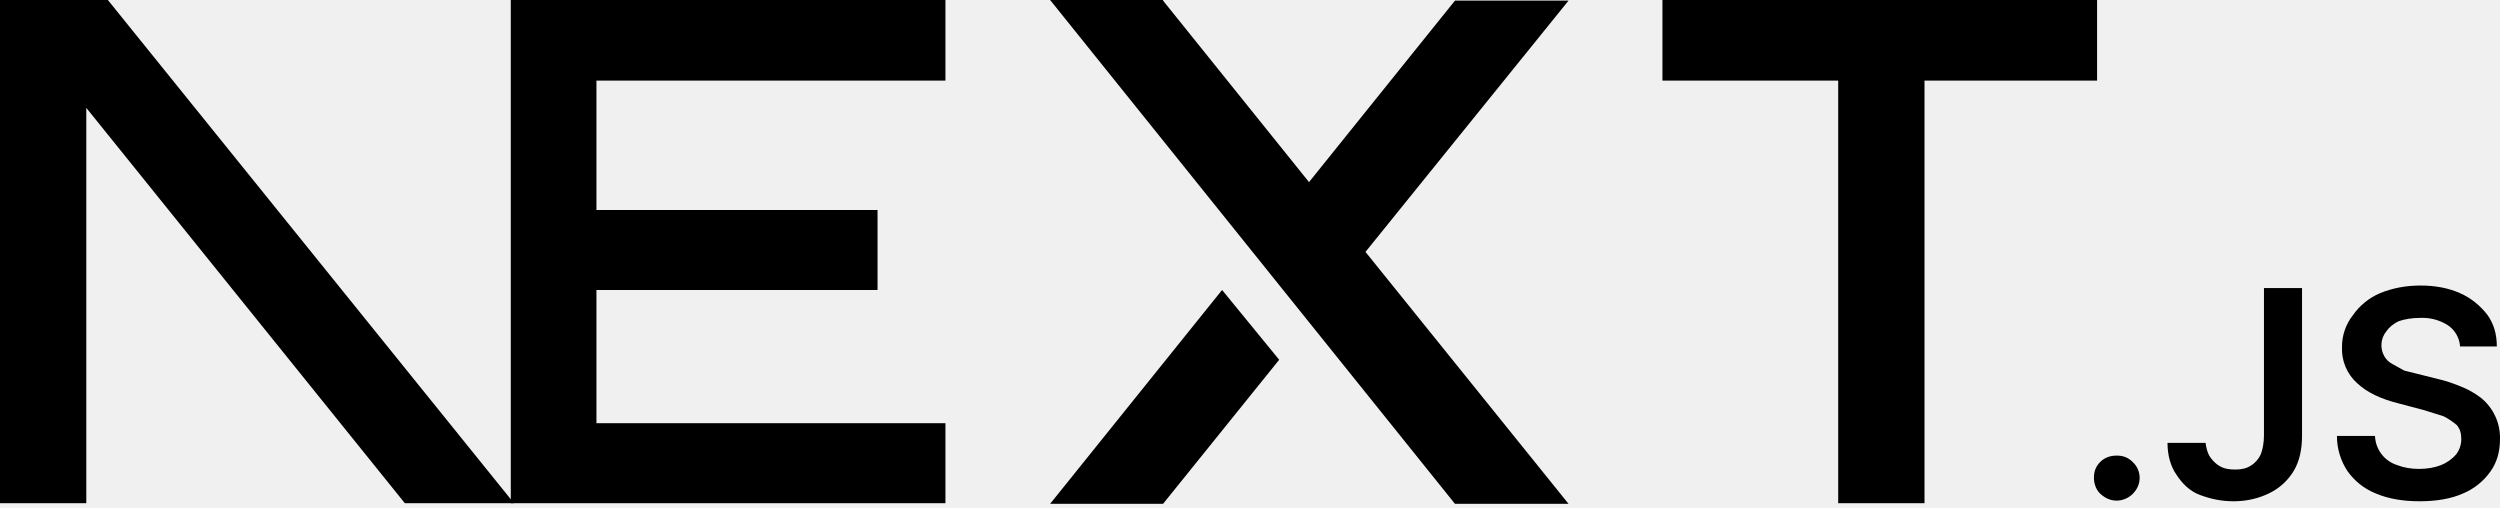
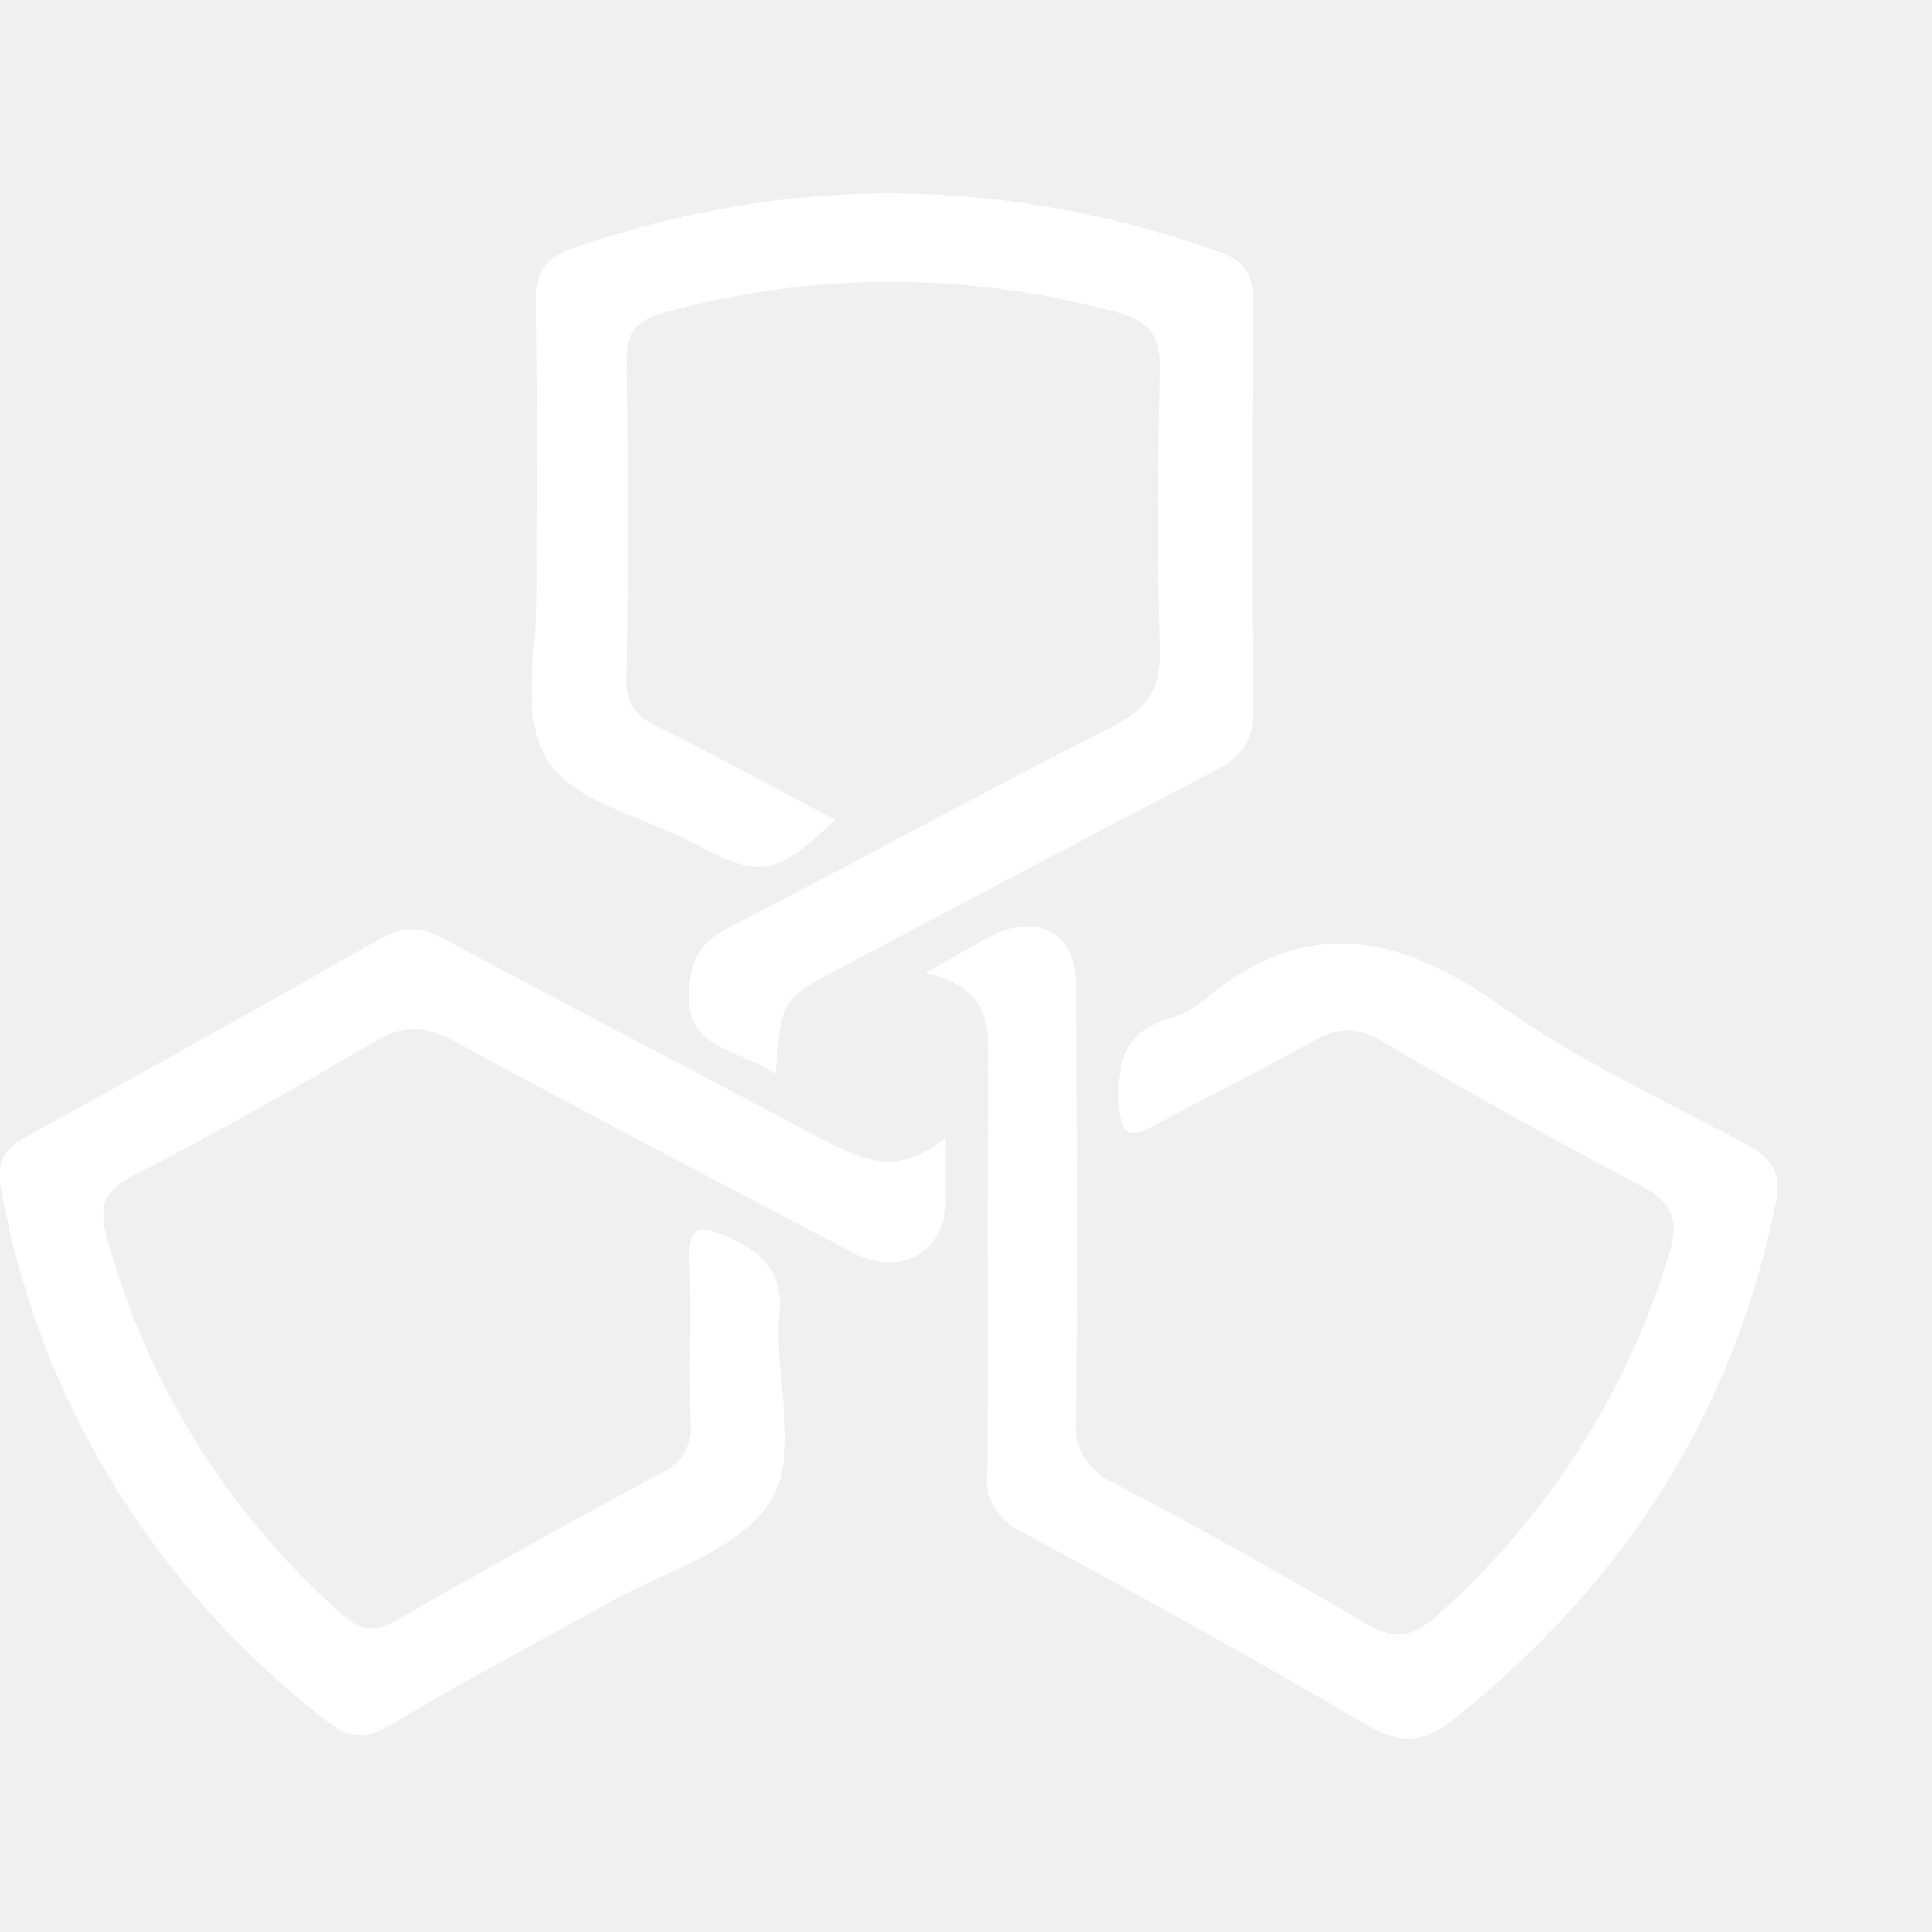
- <svg xmlns="http://www.w3.org/2000/svg" fill="none" viewBox="0 0 394 80">
-   <path fill="#000" d="M262 0h68.5v12.7h-27.2v66.6h-13.6V12.7H262V0ZM149 0v12.7H94v20.4h44.3v12.6H94v21h55v12.6H80.5V0h68.7zm34.3 0h-17.8l63.8 79.4h17.9l-32-39.7 32-39.6h-17.9l-23 28.6-23-28.6zm18.3 56.7-9-11-27.1 33.7h17.8l18.3-22.7z" />
-   <path fill="#000" d="M81 79.3 17 0H0v79.3h13.6V17l50.2 62.3H81Zm252.6-.4c-1 0-1.8-.4-2.5-1s-1.1-1.6-1.1-2.6.3-1.8 1-2.5 1.6-1 2.6-1 1.8.3 2.5 1a3.4 3.4 0 0 1 .6 4.3 3.7 3.7 0 0 1-3 1.8zm23.2-33.5h6v23.3c0 2.1-.4 4-1.3 5.5a9.1 9.1 0 0 1-3.8 3.5c-1.6.8-3.5 1.3-5.7 1.3-2 0-3.7-.4-5.3-1s-2.8-1.8-3.7-3.2c-.9-1.3-1.4-3-1.4-5h6c.1.8.3 1.6.7 2.2s1 1.2 1.6 1.5c.7.4 1.5.5 2.4.5 1 0 1.8-.2 2.4-.6a4 4 0 0 0 1.6-1.8c.3-.8.5-1.8.5-3V45.5zm30.9 9.1a4.4 4.4 0 0 0-2-3.3 7.5 7.5 0 0 0-4.3-1.1c-1.3 0-2.4.2-3.3.5-.9.4-1.6 1-2 1.6a3.5 3.5 0 0 0-.3 4c.3.5.7.9 1.3 1.2l1.8 1 2 .5 3.2.8c1.3.3 2.5.7 3.7 1.2a13 13 0 0 1 3.2 1.8 8.1 8.1 0 0 1 3 6.5c0 2-.5 3.7-1.5 5.1a10 10 0 0 1-4.4 3.5c-1.8.8-4.1 1.2-6.8 1.2-2.6 0-4.9-.4-6.8-1.2-2-.8-3.4-2-4.5-3.5a10 10 0 0 1-1.7-5.6h6a5 5 0 0 0 3.5 4.6c1 .4 2.2.6 3.4.6 1.3 0 2.5-.2 3.5-.6 1-.4 1.8-1 2.4-1.7a4 4 0 0 0 .8-2.4c0-.9-.2-1.6-.7-2.2a11 11 0 0 0-2.1-1.4l-3.2-1-3.8-1c-2.8-.7-5-1.7-6.6-3.2a7.2 7.2 0 0 1-2.4-5.7 8 8 0 0 1 1.7-5 10 10 0 0 1 4.3-3.5c2-.8 4-1.2 6.4-1.2 2.3 0 4.4.4 6.2 1.2 1.8.8 3.2 2 4.3 3.4 1 1.4 1.5 3 1.5 5h-5.8z" />
+ <svg xmlns="http://www.w3.org/2000/svg" width="25" height="25" viewBox="0 0 25 25" fill="none">
+   <g clip-path="url(#clip0_1375_4937)">
+     <path d="M10.036 13.896C9.547 13.56 8.853 13.591 8.915 12.803C8.947 12.421 9.047 12.201 9.412 12.014C11.081 11.156 12.72 10.247 14.401 9.4C14.87 9.162 15.027 8.889 15.011 8.397C14.976 7.198 14.984 5.998 15.011 4.8C15.02 4.376 14.913 4.163 14.441 4.037C12.539 3.518 10.523 3.518 8.62 4.037C8.22 4.145 8.1 4.311 8.106 4.689C8.127 6.046 8.124 7.405 8.106 8.762C8.09 8.894 8.12 9.027 8.19 9.142C8.261 9.256 8.368 9.345 8.496 9.396C9.272 9.783 10.03 10.199 10.804 10.608C10.052 11.334 9.832 11.376 8.994 10.921C8.32 10.555 7.369 10.384 7.045 9.77C6.737 9.189 6.95 8.356 6.947 7.633C6.947 6.388 6.961 5.144 6.937 3.899C6.93 3.525 7.047 3.338 7.427 3.207C10.22 2.243 12.995 2.276 15.774 3.257C16.123 3.38 16.221 3.571 16.219 3.912C16.201 5.676 16.194 7.442 16.219 9.206C16.219 9.616 16.047 9.806 15.707 9.982C14.103 10.814 12.509 11.662 10.914 12.505C10.104 12.928 10.106 12.931 10.036 13.896Z" fill="white" />
+     <path d="M11.982 12.588C12.358 12.375 12.595 12.229 12.845 12.104C13.433 11.81 13.919 12.084 13.921 12.723C13.929 14.601 13.938 16.477 13.921 18.354C13.901 18.529 13.941 18.706 14.033 18.858C14.126 19.011 14.267 19.131 14.435 19.201C15.528 19.777 16.61 20.381 17.68 21.013C18.051 21.23 18.28 21.188 18.595 20.907C20.021 19.636 21.059 18.018 21.598 16.225C21.723 15.815 21.666 15.571 21.244 15.35C20.104 14.75 18.982 14.12 17.872 13.467C17.535 13.27 17.282 13.307 16.967 13.485C16.316 13.854 15.639 14.181 14.981 14.541C14.651 14.723 14.497 14.736 14.477 14.291C14.453 13.771 14.531 13.362 15.118 13.181C15.279 13.137 15.428 13.062 15.556 12.96C16.872 11.832 18.102 12.077 19.429 13.021C20.411 13.72 21.536 14.236 22.608 14.814C22.94 14.995 23.056 15.175 22.977 15.567C22.433 18.276 21.024 20.479 18.816 22.244C18.43 22.553 18.138 22.585 17.693 22.324C16.22 21.459 14.722 20.634 13.218 19.82C13.071 19.755 12.949 19.648 12.869 19.513C12.789 19.378 12.755 19.223 12.772 19.068C12.789 17.282 12.763 15.496 12.789 13.71C12.796 13.195 12.75 12.767 11.982 12.588Z" fill="white" />
+     <path d="M12.237 14.715C12.237 15.077 12.237 15.319 12.237 15.559C12.221 16.211 11.643 16.529 11.037 16.211C9.316 15.306 7.593 14.403 5.885 13.478C5.513 13.275 5.223 13.251 4.848 13.478C3.821 14.082 2.781 14.671 1.712 15.22C1.307 15.429 1.284 15.649 1.388 16.029C1.891 17.88 2.933 19.556 4.392 20.86C4.629 21.073 4.813 21.151 5.123 20.972C6.258 20.318 7.403 19.68 8.558 19.059C8.684 19.003 8.788 18.909 8.856 18.793C8.923 18.676 8.951 18.542 8.934 18.41C8.913 17.71 8.947 17.008 8.921 16.308C8.904 15.827 9.074 15.856 9.453 16.022C9.922 16.23 10.129 16.502 10.083 17.012C10.006 17.84 10.382 18.821 9.94 19.472C9.513 20.084 8.551 20.356 7.818 20.77C6.9 21.287 5.965 21.772 5.062 22.317C4.707 22.534 4.492 22.478 4.198 22.248C1.973 20.519 0.484 18.07 0.011 15.362C-0.047 15.043 0.046 14.869 0.336 14.709C1.878 13.864 3.411 13.007 4.935 12.139C5.249 11.96 5.478 12.002 5.774 12.165C7.363 13.02 8.968 13.844 10.556 14.701C11.085 14.966 11.583 15.274 12.237 14.715Z" fill="white" />
+   </g>
+   <defs>
+     <clipPath id="clip0_1375_4937">
+       <rect width="23" height="20" fill="white" transform="translate(23 22.5) rotate(-180)" />
+     </clipPath>
+   </defs>
</svg>
